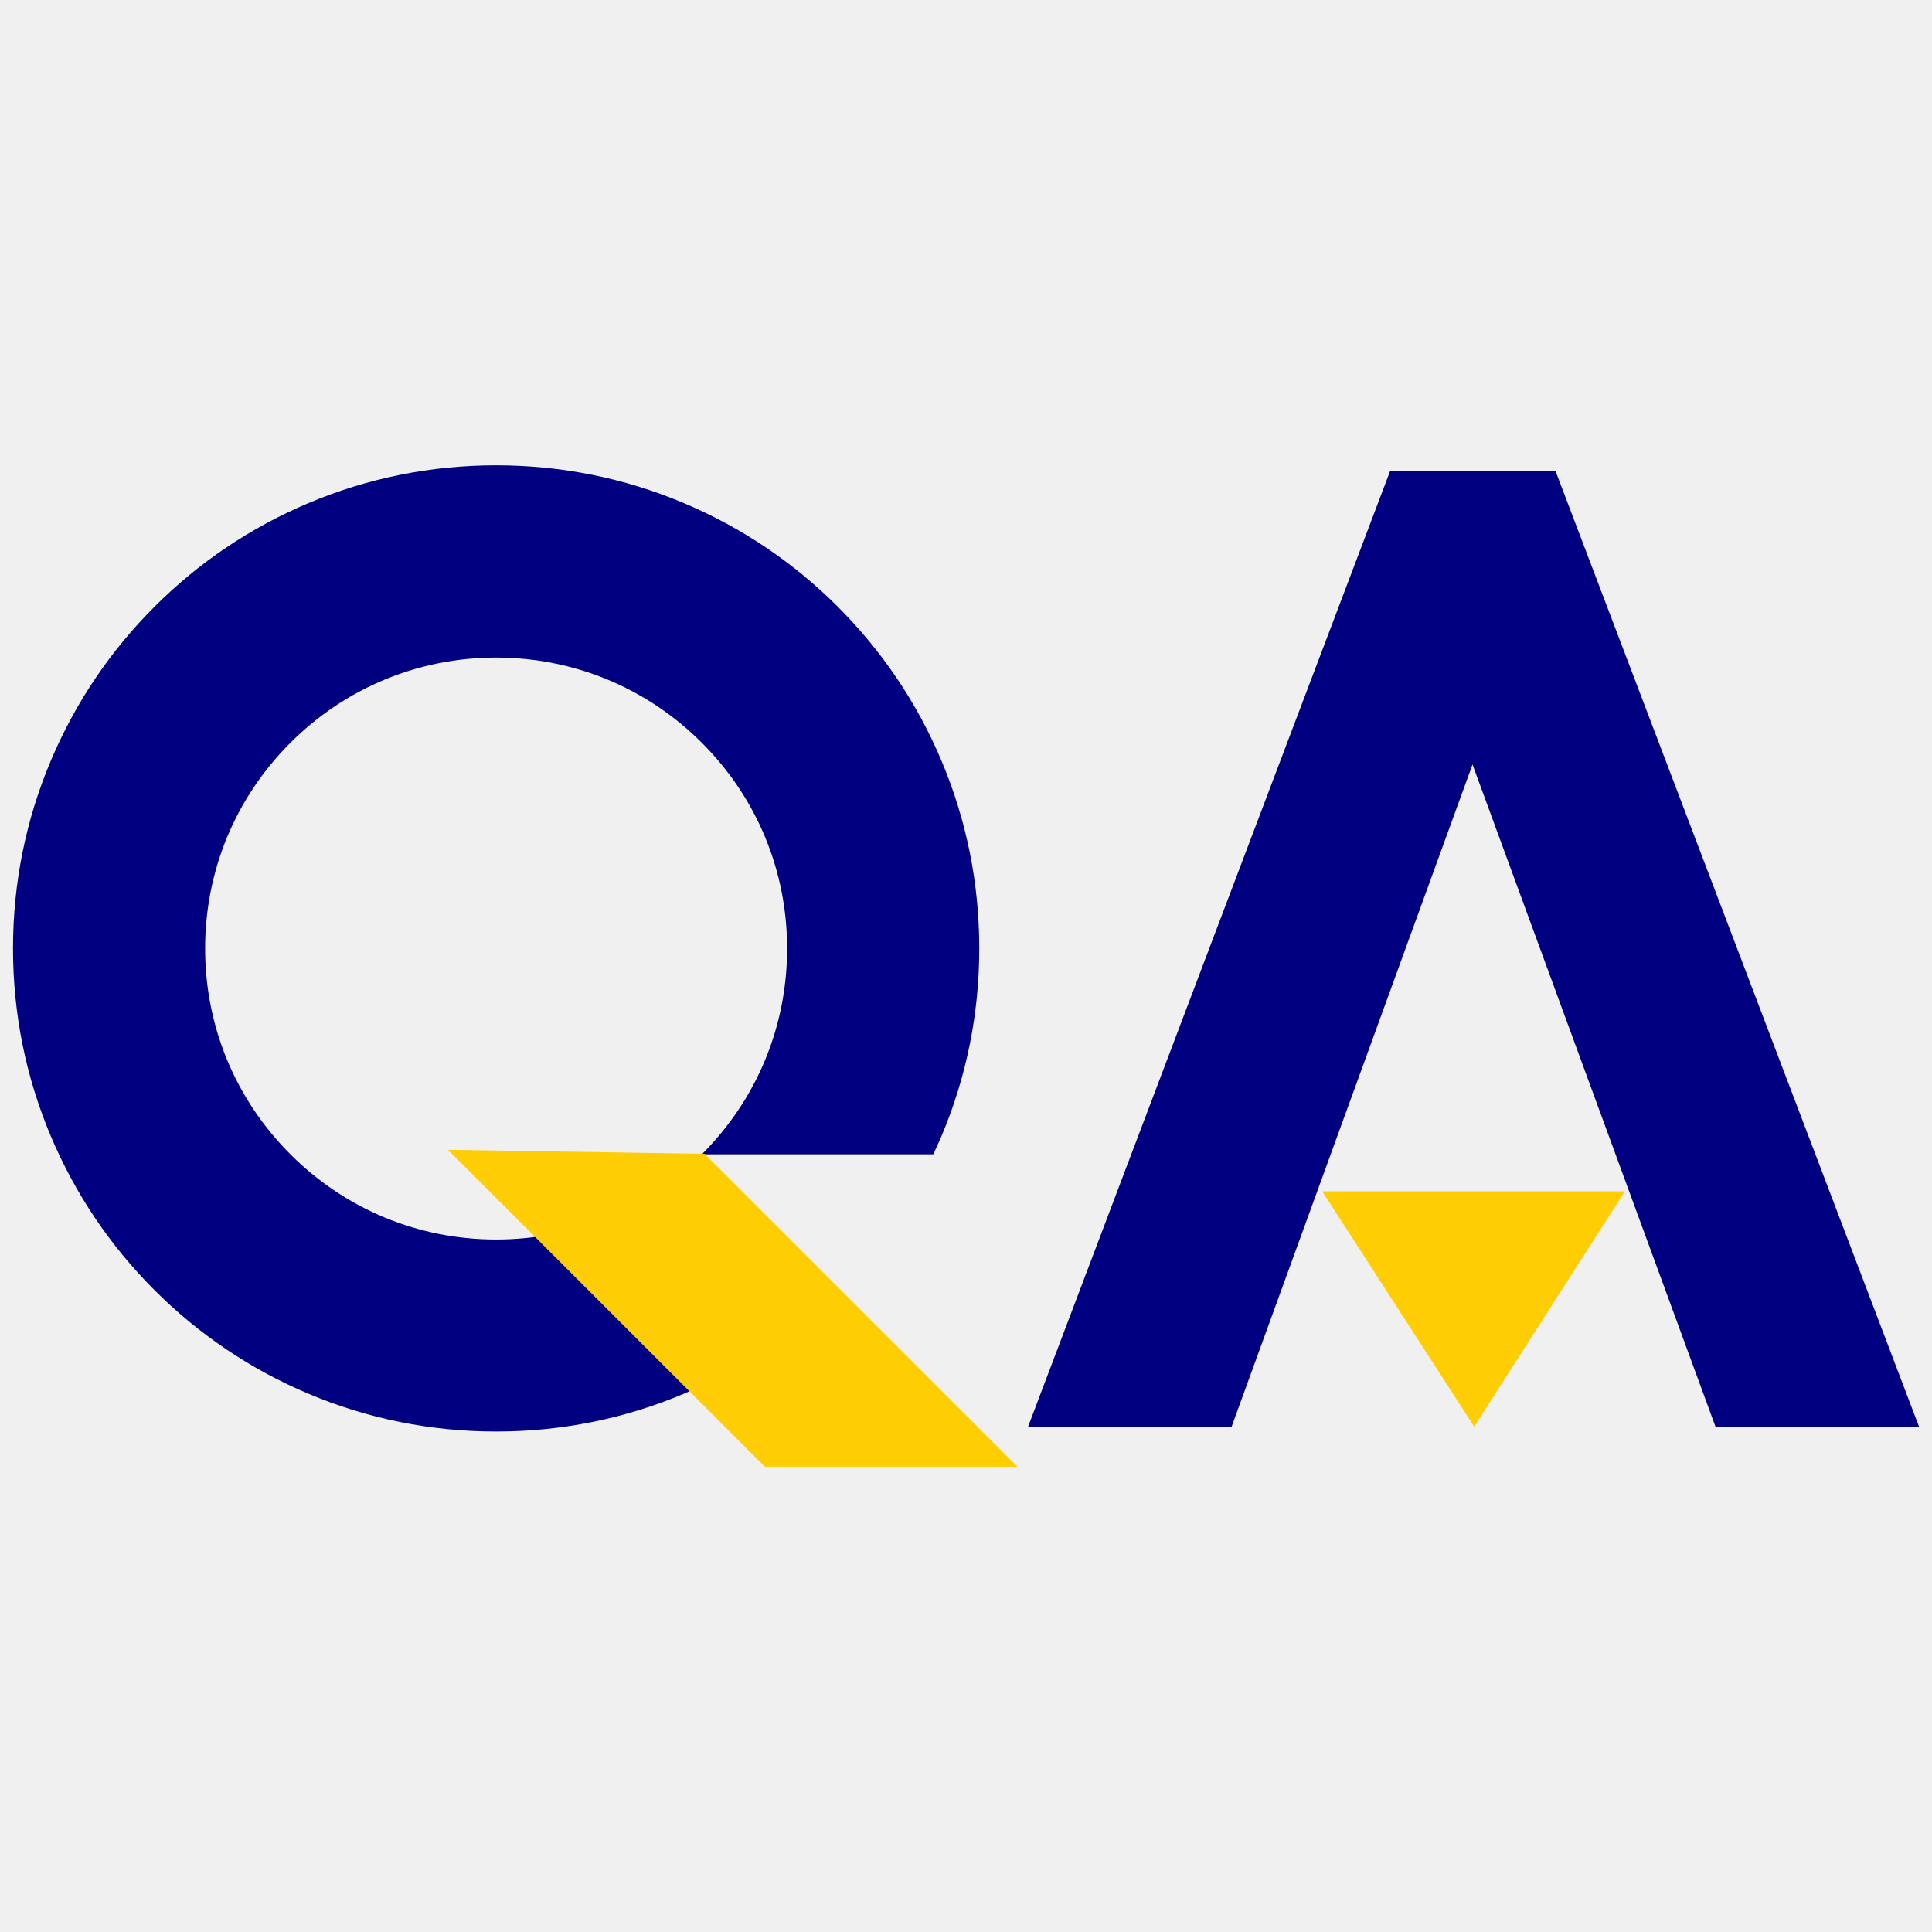
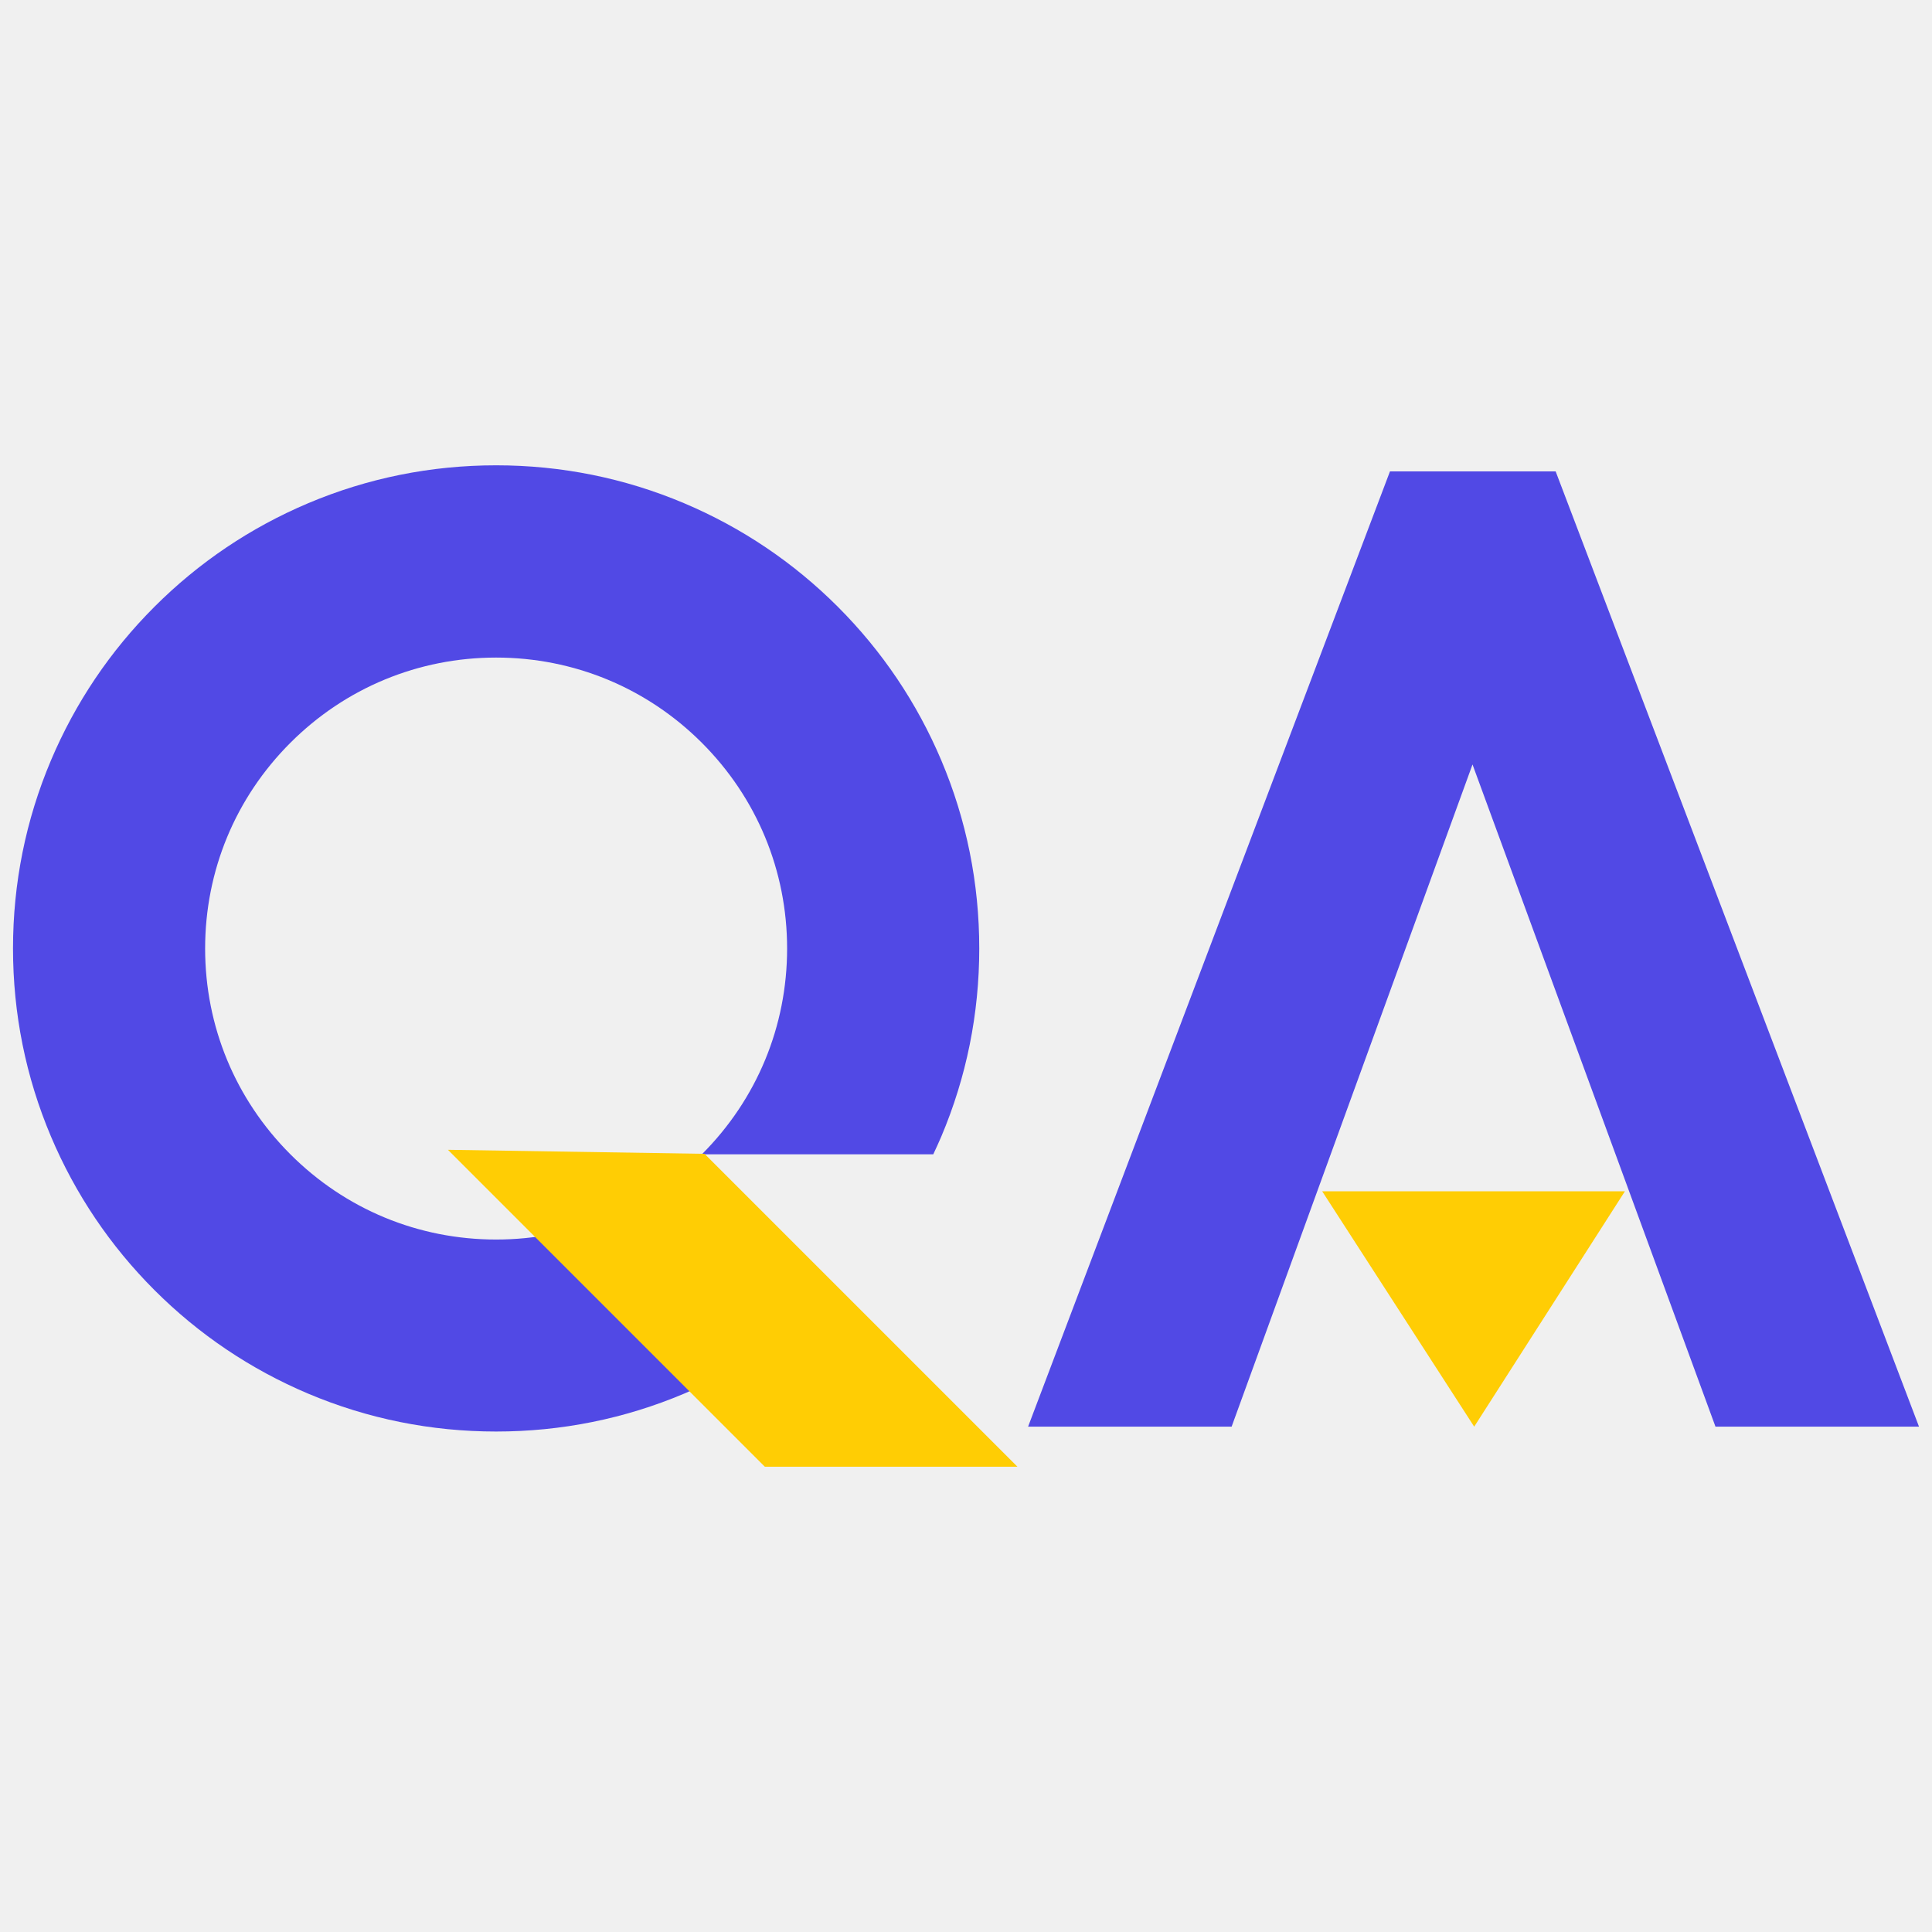
<svg xmlns="http://www.w3.org/2000/svg" width="60" height="60" viewBox="0 0 15.875 15.875" version="1.1" id="svg1">
  <defs id="defs1" />
  <g id="layer1">
    <g id="g1" transform="translate(0.01059655,-0.7159359)">
      <g id="path635933" aria-label="Q" transform="matrix(0.1397485,0,0,0.1397485,-30.64163,12.08567)" style="font-style:normal;font-weight:700;font-size:72px;line-height:1;font-family:'Brandmark1 Bold Color';font-variant-ligatures:normal;text-align:center;text-anchor:middle">
-         <path class="c1" d="m 110.975,111.071 c -3.233,3.233 -7.524,5.012 -12.098,5.012 -4.572,0 -8.863,-1.778 -12.097,-5.012 -3.233,-3.233 -5.012,-7.524 -5.012,-12.097 0,-4.573 1.778,-8.864 5.012,-12.097 3.233,-3.233 7.532,-5.012 12.097,-5.012 4.565,0 8.864,1.779 12.098,5.012 3.233,3.233 5.012,7.524 5.012,12.097 0,4.572 -1.778,8.864 -5.012,12.097 h 13.606 c 0.162,-0.345 0.322,-0.691 0.472,-1.044 1.483,-3.507 2.232,-7.229 2.232,-11.06 0,-3.831 -0.749,-7.554 -2.232,-11.06 -1.433,-3.384 -3.478,-6.423 -6.085,-9.03 -2.606,-2.606 -5.645,-4.651 -9.029,-6.084 -3.507,-1.483 -7.229,-2.232 -11.061,-2.232 -3.83,0 -7.553,0.749 -11.06,2.232 -3.385,1.433 -6.423,3.478 -9.029,6.084 -2.607,2.606 -4.652,5.646 -6.085,9.03 -1.483,3.506 -2.232,7.229 -2.232,11.06 0,3.831 0.749,7.553 2.232,11.06 1.433,3.384 3.478,6.423 6.085,9.03 2.606,2.606 5.645,4.651 9.029,6.084 3.507,1.483 7.229,2.231 11.06,2.231 3.831,0 7.554,-0.748 11.061,-2.231 0.35,-0.148 0.694,-0.307 1.037,-0.469 z" transform="translate(149.4799,-124.5601)" stroke-width="0" stroke-linejoin="miter" stroke-miterlimit="2" fill="#ffffff" stroke="#ffffff" id="path1" style="fill:#000080" />
+         <path class="c1" d="m 110.975,111.071 c -3.233,3.233 -7.524,5.012 -12.098,5.012 -4.572,0 -8.863,-1.778 -12.097,-5.012 -3.233,-3.233 -5.012,-7.524 -5.012,-12.097 0,-4.573 1.778,-8.864 5.012,-12.097 3.233,-3.233 7.532,-5.012 12.097,-5.012 4.565,0 8.864,1.779 12.098,5.012 3.233,3.233 5.012,7.524 5.012,12.097 0,4.572 -1.778,8.864 -5.012,12.097 h 13.606 c 0.162,-0.345 0.322,-0.691 0.472,-1.044 1.483,-3.507 2.232,-7.229 2.232,-11.06 0,-3.831 -0.749,-7.554 -2.232,-11.06 -1.433,-3.384 -3.478,-6.423 -6.085,-9.03 -2.606,-2.606 -5.645,-4.651 -9.029,-6.084 -3.507,-1.483 -7.229,-2.232 -11.061,-2.232 -3.83,0 -7.553,0.749 -11.06,2.232 -3.385,1.433 -6.423,3.478 -9.029,6.084 -2.607,2.606 -4.652,5.646 -6.085,9.03 -1.483,3.506 -2.232,7.229 -2.232,11.06 0,3.831 0.749,7.553 2.232,11.06 1.433,3.384 3.478,6.423 6.085,9.03 2.606,2.606 5.645,4.651 9.029,6.084 3.507,1.483 7.229,2.231 11.06,2.231 3.831,0 7.554,-0.748 11.061,-2.231 0.35,-0.148 0.694,-0.307 1.037,-0.469 z" transform="translate(149.4799,-124.5601)" stroke-width="0" stroke-linejoin="miter" stroke-miterlimit="2" fill="#ffffff" stroke="#ffffff" id="path1" style="fill:#5149e5;fill-opacity:1" />
        <polygon class="c3" points="114.677,129.44 129.529,129.44 111.133,111.044 96.044,110.807 " transform="translate(149.4799,-124.5601)" stroke-width="0" stroke-linejoin="miter" stroke-miterlimit="2" fill="#ffcd04" stroke="#ffcd04" id="polygon1" />
      </g>
      <g id="path635935" aria-label="A" transform="matrix(0.1397485,0,0,0.1397485,-30.08264,12.08567)" style="font-style:normal;font-weight:700;font-size:72px;line-height:1;font-family:'Brandmark1 Bold Color';font-variant-ligatures:normal;text-align:center;text-anchor:middle">
-         <polygon class="c1" points="73.808,128.083 85.775,128.083 99.939,89.148 114.225,128.083 126.192,128.083 104.828,71.917 95.086,71.917 " transform="translate(201.8279,-125.5575)" stroke-width="0" stroke-linejoin="miter" stroke-miterlimit="2" fill="#ffffff" stroke="#ffffff" id="polygon2" style="fill:#000080" />
+         <polygon class="c1" points="73.808,128.083 85.775,128.083 99.939,89.148 114.225,128.083 126.192,128.083 104.828,71.917 95.086,71.917 " transform="translate(201.8279,-125.5575)" stroke-width="0" stroke-linejoin="miter" stroke-miterlimit="2" fill="#ffffff" stroke="#ffffff" id="polygon2" style="fill:#5149e5;fill-opacity:1" />
        <polygon class="c3" points="91.099,114.243 108.901,114.243 100.038,128.083 " transform="translate(201.8279,-125.5575)" stroke-width="0" stroke-linejoin="miter" stroke-miterlimit="2" fill="#ffcd04" stroke="#ffcd04" id="polygon3" />
      </g>
    </g>
  </g>
</svg>
